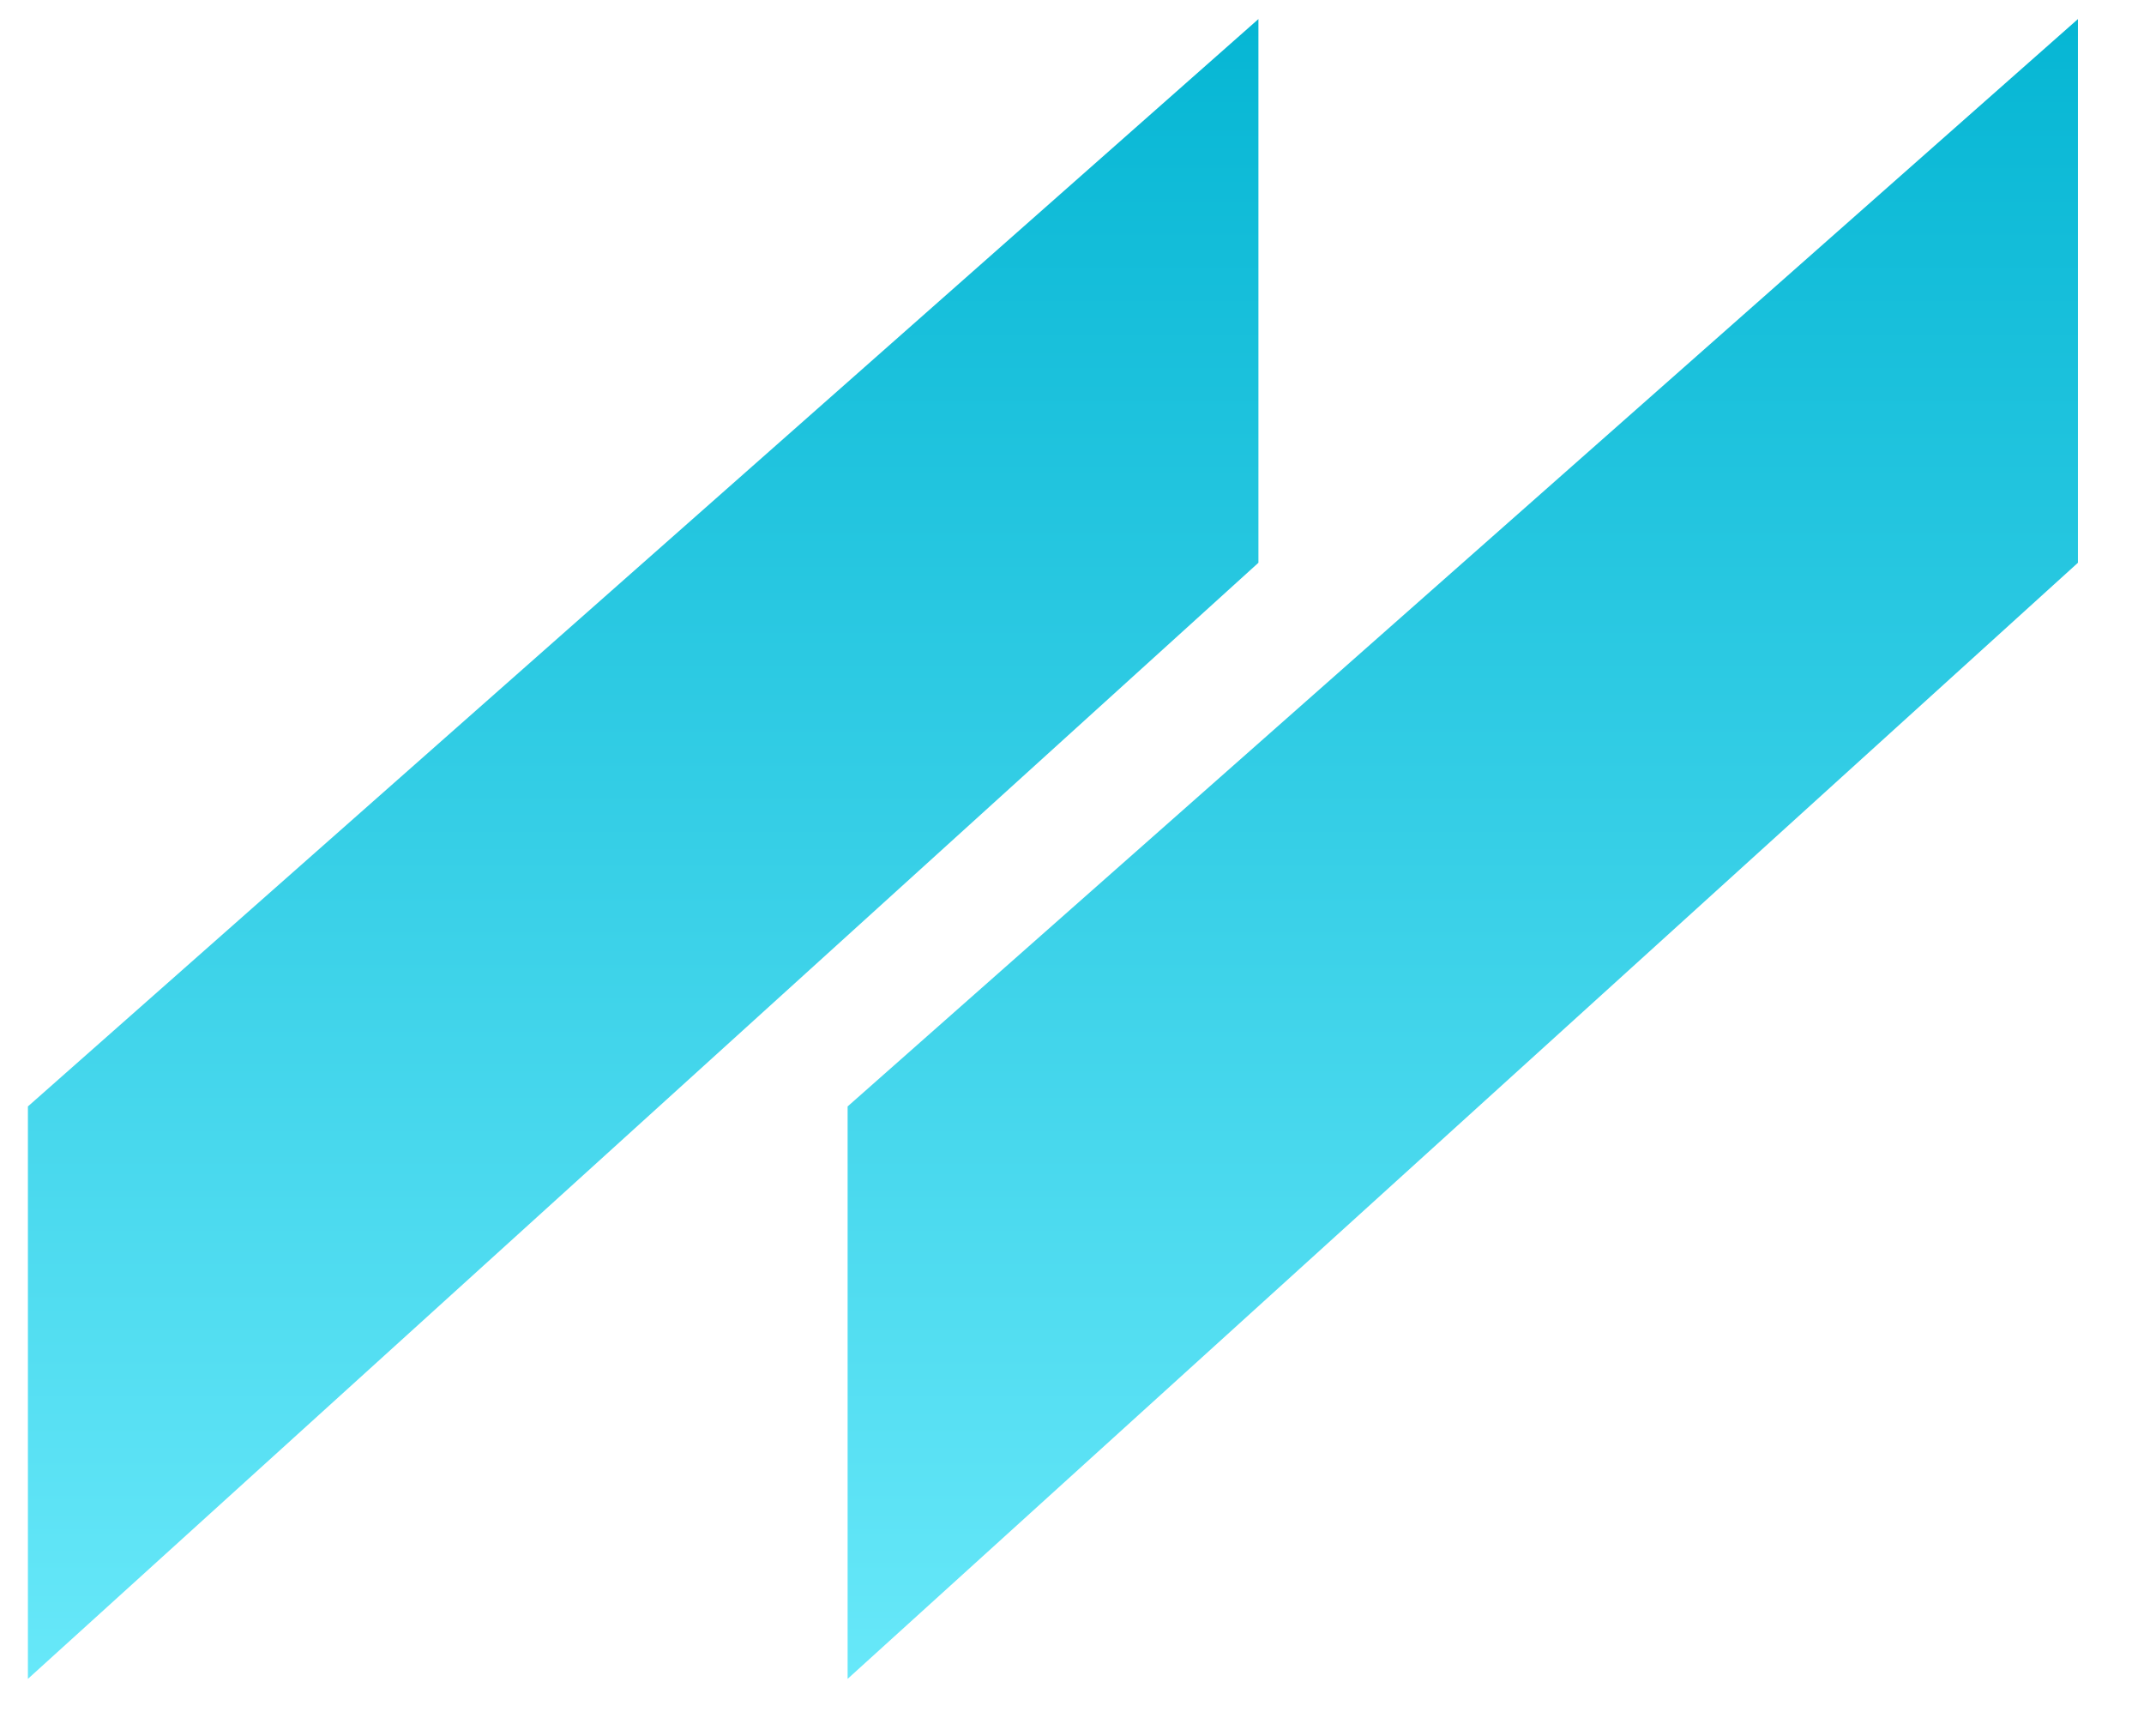
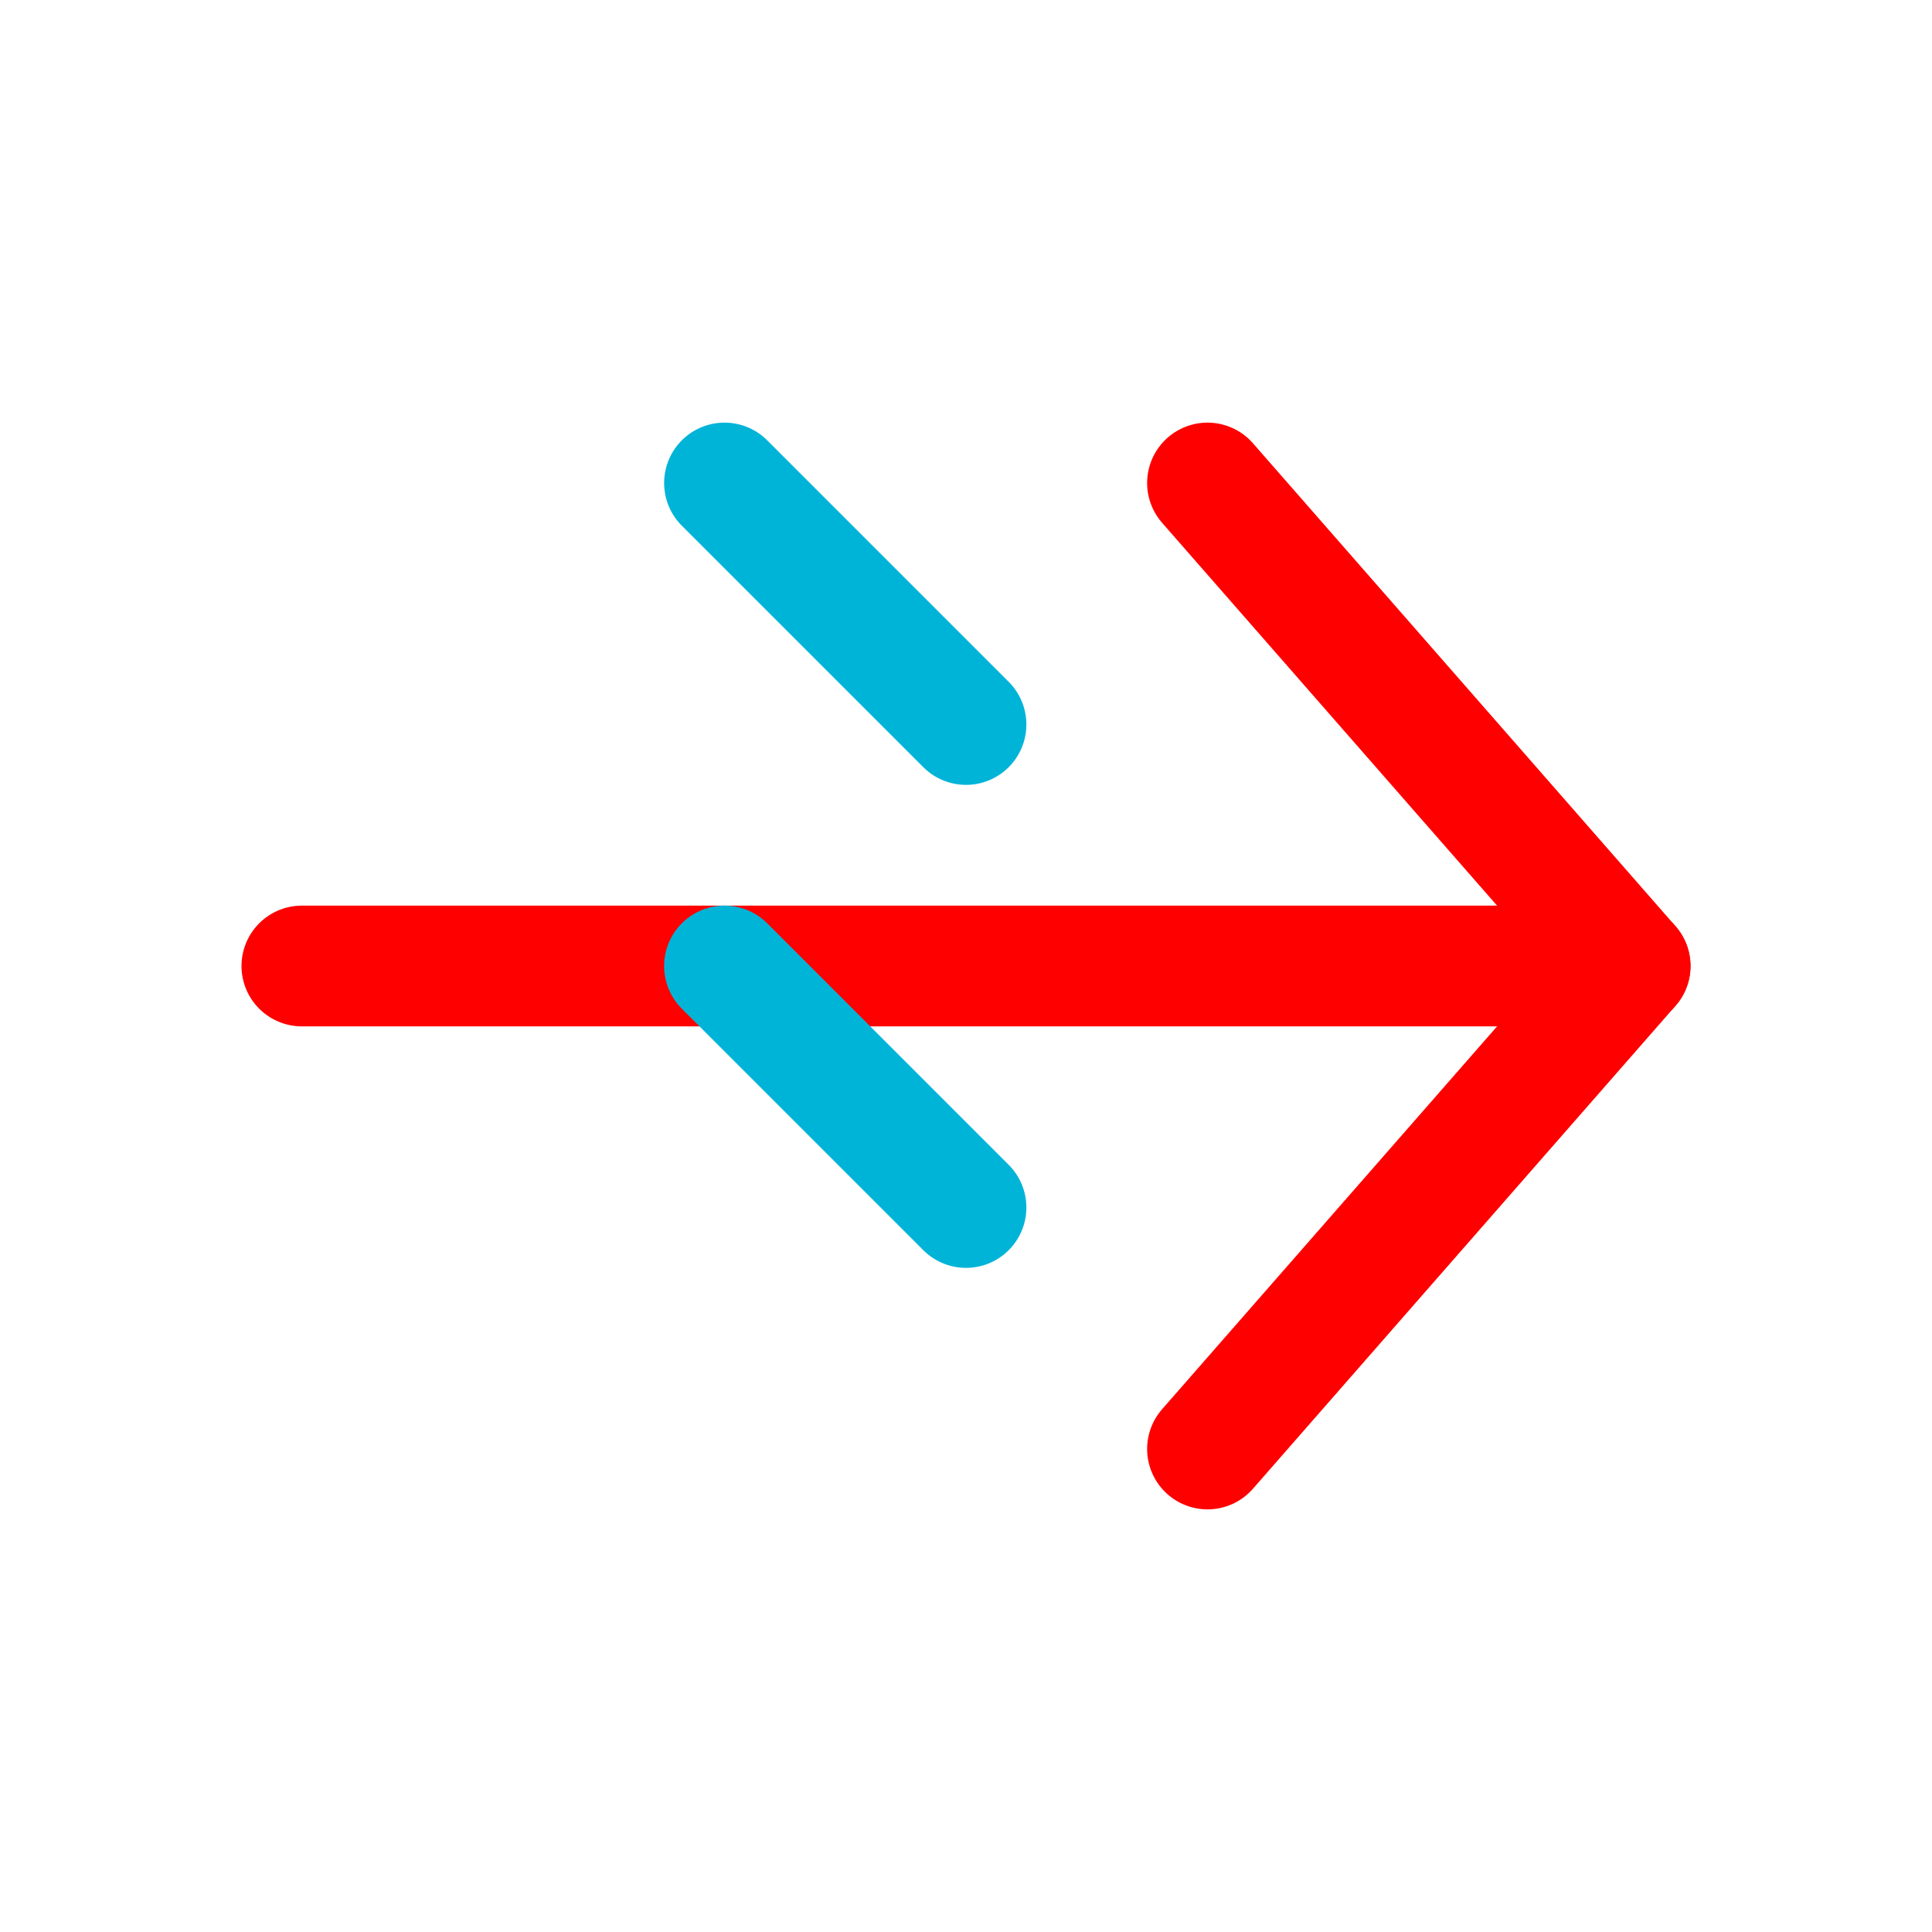
- <svg xmlns="http://www.w3.org/2000/svg" xmlns:xlink="http://www.w3.org/1999/xlink" version="1.1" preserveAspectRatio="xMidYMid meet" viewBox="344.564 330.278 111.737 91.218" width="53.87" height="43.61">
-   <defs>
-     <path d="M453.3 331.28L453.3 359.85L388.64 418.5L388.64 388.42L453.3 331.28Z" id="aFZf6T5ED" />
-     <linearGradient id="gradientb2ThqnP5Op" gradientUnits="userSpaceOnUse" x1="420.97" y1="331.28" x2="420.97" y2="418.5">
-       <stop style="stop-color: #06b6d4;stop-opacity: 1" offset="0%" />
-       <stop style="stop-color: #67e8f9;stop-opacity: 1" offset="100%" />
-     </linearGradient>
-     <path d="M410.23 331.28L410.23 359.85L345.56 418.5L345.56 388.42L410.23 331.28Z" id="a9fehgwfM" />
-     <linearGradient id="gradientk1wNV9Ostb" gradientUnits="userSpaceOnUse" x1="377.89" y1="331.28" x2="377.89" y2="418.5">
-       <stop style="stop-color: #06b6d4;stop-opacity: 1" offset="0%" />
-       <stop style="stop-color: #67e8f9;stop-opacity: 1" offset="100%" />
-     </linearGradient>
-   </defs>
-   <g>
-     <g>
-       <use xlink:href="#aFZf6T5ED" opacity="1" fill="url(#gradientb2ThqnP5Op)" />
-     </g>
-     <g>
-       <use xlink:href="#a9fehgwfM" opacity="1" fill="url(#gradientk1wNV9Ostb)" />
-     </g>
-   </g>
+ <svg xmlns="http://www.w3.org/2000/svg" width="32" height="32" viewBox="0 0 32 32" fill="none">
+   <path d="M5 16H27" stroke="#FF0000" stroke-width="2" stroke-linecap="round" />
+   <path d="M20 8L27 16L20 24" stroke="#FF0000" stroke-width="2" stroke-linecap="round" stroke-linejoin="round" />
+   <path d="M12 8L16 12" stroke="#00B4D8" stroke-width="2" stroke-linecap="round" />
+   <path d="M12 16L16 20" stroke="#00B4D8" stroke-width="2" stroke-linecap="round" />
</svg>
